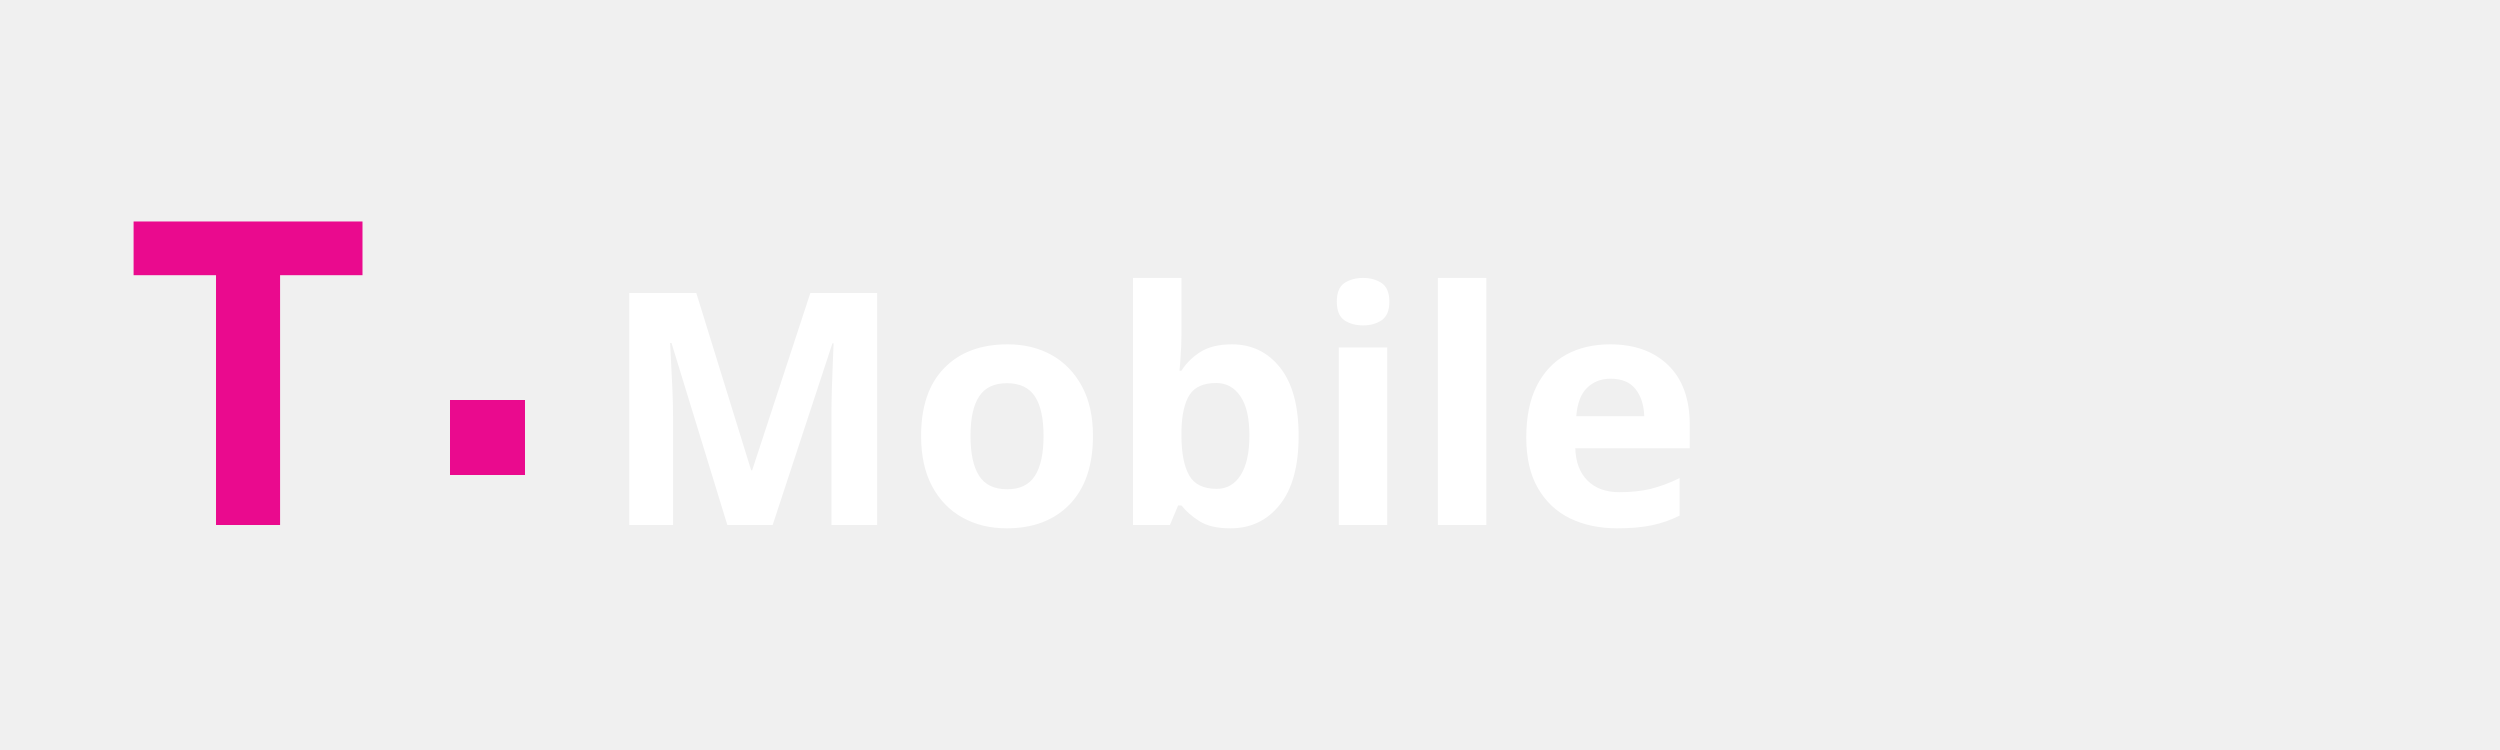
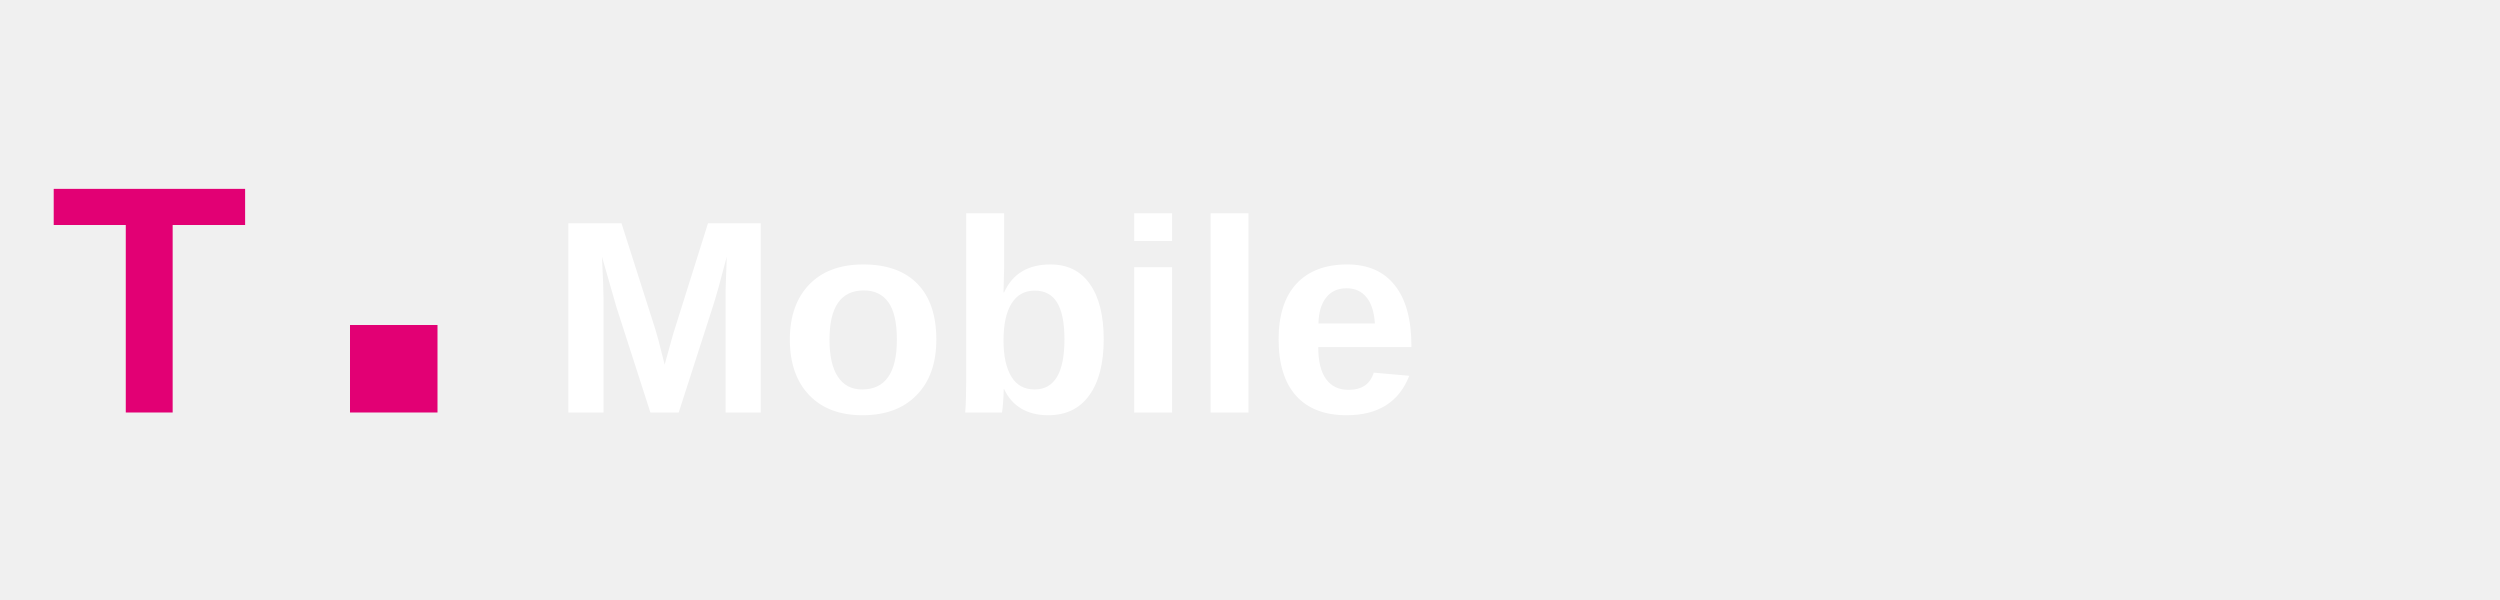
- <svg xmlns="http://www.w3.org/2000/svg" viewBox="0 0 200 60" fill="none">
-   <text x="10" y="42" fill="#ea0a8e" font-family="'Plus Jakarta Sans', sans-serif" font-weight="900" font-size="34">T</text>
-   <rect x="36" y="32" width="6" height="6" fill="#ea0a8e" />
-   <text x="48" y="42" fill="#ffffff" font-family="'Plus Jakarta Sans', sans-serif" font-weight="900" font-size="26">Mobile</text>
+ <svg xmlns="http://www.w3.org/2000/svg" viewBox="0 0 200 48" role="img" aria-label="T-Mobile">
+   <text x="4" y="33" fill="#E20074" font-family="Arial, Helvetica, sans-serif" font-size="26" font-weight="700">T</text>
+   <rect x="28" y="26" width="7" height="7" fill="#E20074" />
+   <text x="44" y="33" fill="#fff" font-family="Arial, Helvetica, sans-serif" font-size="22" font-weight="700">Mobile</text>
</svg>
